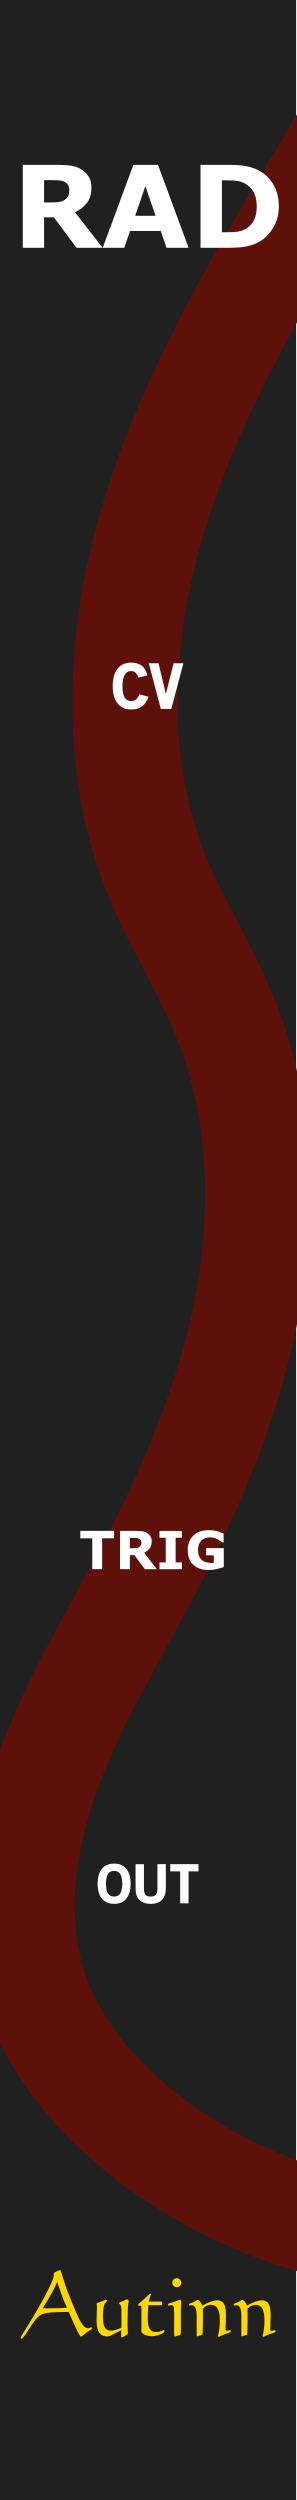
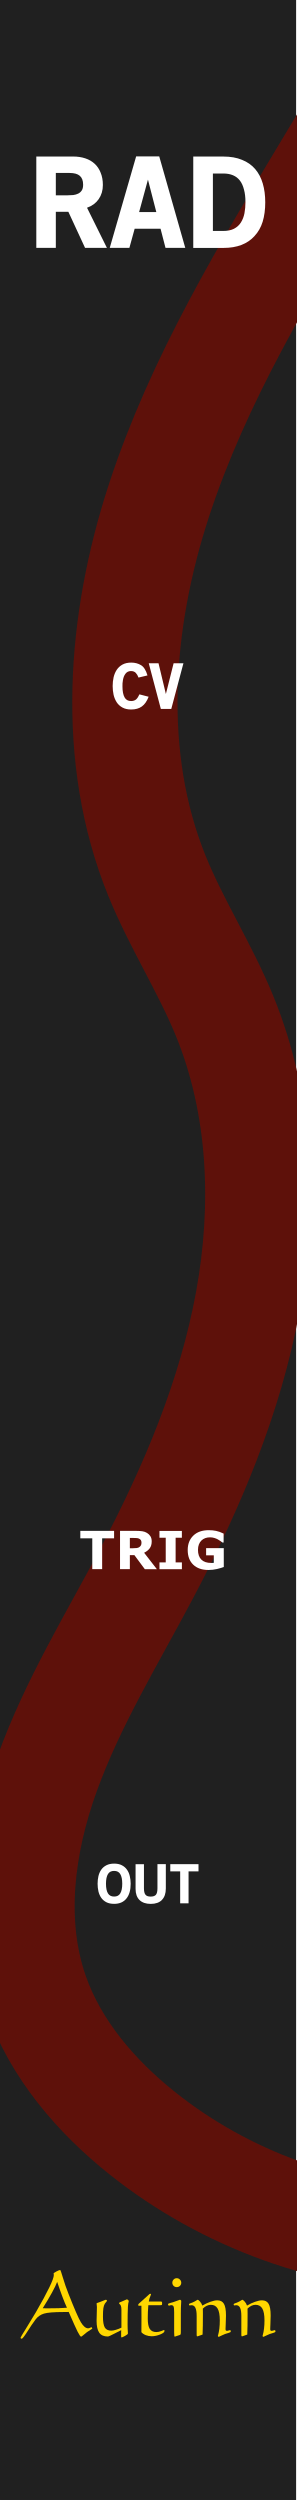
<svg xmlns="http://www.w3.org/2000/svg" width="45" height="380" viewBox="0 0 11.906 100.542" version="1.1" id="svg8">
  <defs id="defs2">
    </defs>
  <g id="layer1" transform="translate(0,-196.4583)">
    <path style="opacity:1;vector-effect:none;fill:#202020;fill-opacity:1;fill-rule:evenodd;stroke:none;stroke-width:0.344;stroke-linecap:butt;stroke-linejoin:round;stroke-miterlimit:4;stroke-dasharray:none;stroke-dashoffset:0;stroke-opacity:1;paint-order:normal" d="M 0,196.458 H 11.906 V 297 H 0 Z" id="rect817" />
    <path style="fill:none;stroke:#5e110a;stroke-width:4.233;stroke-linecap:butt;stroke-linejoin:miter;stroke-miterlimit:4;stroke-dasharray:none;stroke-opacity:1" d="m 17.592,286.532 c -4.28,-0.08 -8.52,-1.609 -11.865,-4.279 -1.869,-1.492 -3.492,-3.382 -4.279,-5.641 -0.99,-2.843 -0.568,-6.013 0.456,-8.844 1.024,-2.831 2.613,-5.416 4.018,-8.078 1.815,-3.44 3.344,-7.07 4.045,-10.896 0.701,-3.826 0.538,-7.872 -0.933,-11.473 -0.79,-1.934 -1.938,-3.705 -2.723,-5.641 -1.928,-4.755 -1.516,-10.2 0.076,-15.079 1.592,-4.878 4.284,-9.31 6.926,-13.709 0.195,-0.324 0.389,-0.648 0.584,-0.973" id="path4666" />
    <g aria-label="Autinn" style="font-style:normal;font-weight:normal;font-size:7.056px;line-height:1.25;font-family:sans-serif;letter-spacing:0px;word-spacing:0px;fill:#ffd700;fill-opacity:1;stroke:none;stroke-width:0.265" id="text3739" transform="matrix(0.476,0,0,0.476,0.2857471,151.5054)">
      <path d="m 5.056,289.419 q -0.176,-0.379 -0.386,-0.937 -0.21,-0.558 -0.441,-1.251 -0.117,0.327 -0.438,0.909 -0.317,0.582 -0.782,1.319 0.107,0.007 0.224,0.007 0.121,0 0.362,0 0.393,0 0.754,-0.01 0.365,-0.014 0.706,-0.038 z m 0.148,0.355 q -0.1,0 -0.248,0.003 -0.145,0.003 -0.196,0.003 -1.206,0 -1.647,0.134 -0.441,0.134 -0.717,0.506 -0.314,0.42 -0.692,1.02 -0.379,0.596 -0.472,0.596 -0.041,0 -0.065,-0.024 -0.028,-0.024 -0.028,-0.069 0,-0.041 0.448,-0.754 0.448,-0.717 0.837,-1.381 0.754,-1.302 1.137,-2.098 0.386,-0.796 0.386,-1.058 0,-0.034 -0.01,-0.076 -0.01,-0.045 -0.01,-0.052 0,-0.041 0.234,-0.169 0.238,-0.127 0.324,-0.127 0.038,0 0.231,0.658 0.193,0.655 0.462,1.333 0.758,1.936 1.061,2.436 0.307,0.5 0.603,0.5 0.083,0 0.172,-0.045 0.09,-0.048 0.103,-0.048 0.021,0 0.048,0.038 0.031,0.038 0.031,0.069 0,0.021 -0.155,0.117 -0.155,0.097 -0.293,0.193 -0.127,0.097 -0.293,0.241 -0.162,0.141 -0.207,0.141 -0.076,0 -0.293,-0.424 -0.214,-0.424 -0.751,-1.664 z" style="font-style:normal;font-variant:normal;font-weight:normal;font-stretch:normal;font-family:'Calligraph421 BT';-inkscape-font-specification:'Calligraph421 BT';stroke-width:0.265;fill:#ffd700;fill-opacity:1" id="path4612" />
      <path d="m 9.641,291.311 q -0.245,0.121 -0.61,0.31 -0.431,0.227 -0.517,0.227 -0.496,0 -0.727,-0.317 -0.227,-0.317 -0.227,-1.009 0,-0.169 0.014,-0.558 0.014,-0.393 0.014,-0.613 0,-0.048 -0.014,-0.145 -0.014,-0.1 -0.014,-0.152 0,-0.028 0.121,-0.065 0.096,-0.031 0.162,-0.055 0.152,-0.055 0.307,-0.121 0.158,-0.069 0.172,-0.069 0.052,0 0.083,0.024 0.031,0.021 0.031,0.059 0,0.041 -0.076,0.117 -0.072,0.076 -0.107,0.138 -0.083,0.141 -0.121,0.376 -0.034,0.234 -0.034,0.71 0,0.658 0.158,0.923 0.162,0.262 0.548,0.262 0.141,0 0.365,-0.065 0.227,-0.066 0.489,-0.186 v -1.512 q 0,-0.403 -0.162,-0.486 -0.031,-0.014 -0.031,-0.028 0,-0.11 0.083,-0.131 0.024,-0.003 0.045,-0.01 0.152,-0.055 0.324,-0.141 0.172,-0.086 0.2,-0.086 0.045,0 0.103,0.055 0.059,0.055 0.059,0.093 0,0.003 -0.007,0.031 -0.048,0.179 -0.065,0.438 -0.014,0.238 -0.021,0.63 -0.007,0.389 -0.007,0.865 0,0.369 0.024,0.706 0.003,0.052 0.003,0.062 0,0.079 -0.238,0.207 -0.238,0.131 -0.296,0.131 -0.021,0 -0.031,-0.031 -0.007,-0.028 -0.007,-0.097 v -0.103 q 0,-0.076 0,-0.172 0.003,-0.097 0.007,-0.21 z" style="font-style:normal;font-variant:normal;font-weight:normal;font-stretch:normal;font-family:'Calligraph421 BT';-inkscape-font-specification:'Calligraph421 BT';stroke-width:0.265;fill:#ffd700;fill-opacity:1" id="path4614" />
      <path d="m 11.346,291.486 q 0.003,-0.307 0.003,-0.603 0.003,-0.296 0.003,-0.658 0,-0.217 -0.003,-0.462 0,-0.245 -0.003,-0.513 h -0.196 q -0.045,0 -0.059,-0.01 -0.01,-0.014 -0.014,-0.059 0.003,-0.072 0.062,-0.117 0.021,-0.017 0.028,-0.024 l 0.799,-0.72 q 0.055,-0.055 0.079,-0.069 0.024,-0.017 0.048,-0.017 0.024,0 0.045,0.021 0.021,0.017 0.021,0.045 0,0.01 -0.034,0.083 -0.121,0.255 -0.152,0.51 h 1.037 q 0.048,0 0.065,0.034 0.021,0.034 0.021,0.121 0,0.103 -0.024,0.131 -0.024,0.024 -0.158,0.024 h -0.982 q -0.024,0.303 -0.038,0.589 -0.01,0.282 -0.01,0.537 0,0.613 0.169,0.878 0.172,0.265 0.558,0.265 0.2,0 0.417,-0.086 0.217,-0.09 0.231,-0.09 0.014,0 0.024,0.017 0.01,0.014 0.01,0.031 v 0.052 q 0,0.134 -0.365,0.282 -0.365,0.148 -0.706,0.148 -0.269,0 -0.5,-0.09 -0.231,-0.09 -0.376,-0.251 z" style="font-style:normal;font-variant:normal;font-weight:normal;font-stretch:normal;font-family:'Calligraph421 BT';-inkscape-font-specification:'Calligraph421 BT';stroke-width:0.265;fill:#ffd700;fill-opacity:1" id="path4616" />
      <path d="m 14.678,289.922 v 1.557 q 0,0.048 -0.007,0.103 0,0.014 0,0.017 0,0.048 -0.024,0.079 -0.021,0.028 -0.076,0.048 -0.124,0.041 -0.262,0.086 -0.138,0.048 -0.141,0.048 -0.028,0 -0.041,-0.062 -0.014,-0.062 -0.014,-0.314 v -1.698 q 0,-0.389 -0.055,-0.486 -0.055,-0.1 -0.2,-0.1 -0.038,0 -0.1,0.021 -0.059,0.021 -0.076,0.021 -0.038,0 -0.062,-0.035 -0.024,-0.034 -0.024,-0.093 0.003,-0.052 0.203,-0.103 0.141,-0.034 0.234,-0.065 0.169,-0.055 0.355,-0.127 0.186,-0.076 0.21,-0.076 0.034,0 0.072,0.034 0.041,0.034 0.041,0.069 0,0.014 -0.003,0.083 -0.031,0.479 -0.031,0.992 z m -0.348,-3.001 q 0.158,0 0.269,0.114 0.114,0.114 0.114,0.269 0,0.158 -0.11,0.265 -0.11,0.107 -0.272,0.107 -0.155,0 -0.265,-0.107 -0.107,-0.11 -0.107,-0.265 0,-0.158 0.107,-0.269 0.11,-0.114 0.265,-0.114 z" style="font-style:normal;font-variant:normal;font-weight:normal;font-stretch:normal;font-family:'Calligraph421 BT';-inkscape-font-specification:'Calligraph421 BT';stroke-width:0.265;fill:#ffd700;fill-opacity:1" id="path4618" />
      <path d="m 16.015,291.707 v -1.581 q 0,-0.486 -0.107,-0.703 -0.103,-0.22 -0.331,-0.22 -0.031,0 -0.079,0.01 -0.045,0.01 -0.062,0.01 -0.034,0 -0.055,-0.028 -0.017,-0.028 -0.017,-0.079 0,-0.034 0.131,-0.079 0.096,-0.031 0.152,-0.055 0.21,-0.086 0.389,-0.207 0.048,-0.031 0.055,-0.031 0.072,0 0.203,0.148 0.131,0.145 0.2,0.344 0.348,-0.207 0.689,-0.324 0.341,-0.121 0.575,-0.121 0.389,0 0.562,0.296 0.172,0.293 0.172,0.989 0,0.32 -0.021,0.706 -0.017,0.386 -0.017,0.441 0,0.086 0.031,0.117 0.031,0.031 0.11,0.031 0.041,0 0.121,-0.031 0.083,-0.031 0.121,-0.031 0.028,0 0.045,0.031 0.017,0.031 0.017,0.083 0,0.072 -0.196,0.124 -0.165,0.045 -0.282,0.086 -0.169,0.066 -0.341,0.152 -0.169,0.09 -0.189,0.09 -0.034,0 -0.059,-0.024 -0.024,-0.021 -0.024,-0.055 0,-0.007 0.014,-0.052 0.148,-0.51 0.148,-1.254 0,-0.686 -0.183,-1.003 -0.183,-0.317 -0.572,-0.317 -0.176,0 -0.351,0.083 -0.172,0.083 -0.327,0.238 0,0.048 0.003,0.203 0.003,0.152 0.003,0.255 0,0.527 -0.007,0.978 -0.007,0.448 -0.021,0.758 l -0.403,0.141 q -0.003,0 -0.014,0.003 -0.01,0.003 -0.028,0.003 -0.031,0 -0.045,-0.028 -0.01,-0.028 -0.01,-0.1 z" style="font-style:normal;font-variant:normal;font-weight:normal;font-stretch:normal;font-family:'Calligraph421 BT';-inkscape-font-specification:'Calligraph421 BT';stroke-width:0.265;fill:#ffd700;fill-opacity:1" id="path4620" />
      <path d="m 19.79,291.707 v -1.581 q 0,-0.486 -0.107,-0.703 -0.103,-0.22 -0.331,-0.22 -0.031,0 -0.079,0.01 -0.045,0.01 -0.062,0.01 -0.034,0 -0.055,-0.028 -0.017,-0.028 -0.017,-0.079 0,-0.034 0.131,-0.079 0.096,-0.031 0.152,-0.055 0.21,-0.086 0.389,-0.207 0.048,-0.031 0.055,-0.031 0.072,0 0.203,0.148 0.131,0.145 0.2,0.344 0.348,-0.207 0.689,-0.324 0.341,-0.121 0.575,-0.121 0.389,0 0.562,0.296 0.172,0.293 0.172,0.989 0,0.32 -0.021,0.706 -0.017,0.386 -0.017,0.441 0,0.086 0.031,0.117 0.031,0.031 0.11,0.031 0.041,0 0.121,-0.031 0.083,-0.031 0.121,-0.031 0.028,0 0.045,0.031 0.017,0.031 0.017,0.083 0,0.072 -0.196,0.124 -0.165,0.045 -0.282,0.086 -0.169,0.066 -0.341,0.152 -0.169,0.09 -0.189,0.09 -0.034,0 -0.059,-0.024 -0.024,-0.021 -0.024,-0.055 0,-0.007 0.014,-0.052 0.148,-0.51 0.148,-1.254 0,-0.686 -0.183,-1.003 -0.183,-0.317 -0.572,-0.317 -0.176,0 -0.351,0.083 -0.172,0.083 -0.327,0.238 0,0.048 0.003,0.203 0.003,0.152 0.003,0.255 0,0.527 -0.007,0.978 -0.007,0.448 -0.021,0.758 l -0.403,0.141 q -0.003,0 -0.014,0.003 -0.01,0.003 -0.028,0.003 -0.031,0 -0.045,-0.028 -0.01,-0.028 -0.01,-0.1 z" style="font-style:normal;font-variant:normal;font-weight:normal;font-stretch:normal;font-family:'Calligraph421 BT';-inkscape-font-specification:'Calligraph421 BT';stroke-width:0.265;fill:#ffd700;fill-opacity:1" id="path4622" />
    </g>
    <g style="font-style:normal;font-weight:normal;font-size:3.528px;line-height:1.25;font-family:sans-serif;letter-spacing:0px;word-spacing:0px;fill:#000000;fill-opacity:1;stroke:none;stroke-width:0.265" id="text4707" />
    <g style="font-style:normal;font-weight:normal;font-size:13.333px;line-height:1.25;font-family:sans-serif;letter-spacing:0px;word-spacing:0px;fill:#000000;fill-opacity:1;stroke:none" id="flowRoot4709" />
    <g aria-label="CV" style="font-style:normal;font-variant:normal;font-weight:500;font-stretch:normal;font-size:2.117px;line-height:1.25;font-family:OldSansBlack;-inkscape-font-specification:'OldSansBlack, Medium';font-variant-ligatures:normal;font-variant-position:normal;font-variant-caps:normal;font-variant-numeric:normal;font-variant-alternates:normal;font-feature-settings:normal;text-indent:0;text-align:start;text-decoration:none;text-decoration-line:none;text-decoration-style:solid;text-decoration-color:#000000;letter-spacing:0px;word-spacing:0px;text-transform:none;writing-mode:lr-tb;direction:ltr;text-orientation:mixed;dominant-baseline:auto;baseline-shift:baseline;text-anchor:start;white-space:normal;shape-padding:0;opacity:1;vector-effect:none;fill:#ffffff;fill-opacity:1;stroke:none;stroke-width:0.265;stroke-linecap:butt;stroke-linejoin:miter;stroke-miterlimit:4;stroke-dasharray:none;stroke-dashoffset:0;stroke-opacity:1" id="text851">
      <path d="m 5.705,224.87 q 0.086,-0.062 0.151,-0.156 0.067,-0.094 0.121,-0.235 l -0.37,-0.096 q -0.027,0.059 -0.057,0.109 -0.03,0.049 -0.067,0.086 -0.037,0.035 -0.089,0.054 -0.049,0.02 -0.121,0.02 -0.183,0 -0.262,-0.146 -0.086,-0.151 -0.086,-0.445 0,-0.054 0.002,-0.121 0.005,-0.067 0.017,-0.133 0.012,-0.069 0.035,-0.133 0.025,-0.064 0.062,-0.114 0.037,-0.052 0.091,-0.082 0.057,-0.032 0.131,-0.032 0.128,0 0.198,0.074 0.069,0.074 0.109,0.188 l 0.361,-0.086 q -0.047,-0.161 -0.111,-0.259 -0.062,-0.101 -0.148,-0.153 -0.17,-0.104 -0.395,-0.104 -0.207,0 -0.351,0.079 -0.143,0.079 -0.232,0.212 -0.086,0.131 -0.126,0.301 -0.037,0.17 -0.037,0.351 0,0.183 0.037,0.353 0.04,0.168 0.126,0.301 0.086,0.131 0.23,0.21 0.143,0.079 0.351,0.079 0.262,0 0.432,-0.123 z" style="font-size:2.469px;stroke-width:0.265" id="path871" />
      <path d="m 6.888,224.969 0.489,-1.837 H 6.982 l -0.311,1.237 -0.296,-1.237 H 5.982 l 0.486,1.837 z" style="font-size:2.469px;stroke-width:0.265" id="path873" />
    </g>
    <g aria-label="OUT" style="font-style:normal;font-variant:normal;font-weight:500;font-stretch:normal;font-size:2.117px;line-height:1.25;font-family:OldSansBlack;-inkscape-font-specification:'OldSansBlack, Medium';font-variant-ligatures:normal;font-variant-position:normal;font-variant-caps:normal;font-variant-numeric:normal;font-variant-alternates:normal;font-feature-settings:normal;text-indent:0;text-align:start;text-decoration:none;text-decoration-line:none;text-decoration-style:solid;text-decoration-color:#000000;letter-spacing:0px;word-spacing:0px;text-transform:none;writing-mode:lr-tb;direction:ltr;text-orientation:mixed;dominant-baseline:auto;baseline-shift:baseline;text-anchor:start;white-space:normal;shape-padding:0;opacity:1;vector-effect:none;fill:#ffffff;fill-opacity:1;stroke:none;stroke-width:0.265;stroke-linecap:butt;stroke-linejoin:miter;stroke-miterlimit:4;stroke-dasharray:none;stroke-dashoffset:0;stroke-opacity:1" id="text859">
      <path d="m 5.086,272.809 q 0.169,-0.21 0.169,-0.593 0,-0.163 -0.036,-0.309 -0.034,-0.148 -0.114,-0.258 -0.078,-0.112 -0.205,-0.176 -0.125,-0.066 -0.309,-0.066 -0.184,0 -0.311,0.066 -0.127,0.064 -0.207,0.176 -0.078,0.11 -0.114,0.258 -0.034,0.146 -0.034,0.309 0,0.163 0.034,0.311 0.036,0.146 0.114,0.258 0.08,0.11 0.207,0.176 0.127,0.064 0.311,0.064 0.324,0 0.495,-0.216 z m -0.25,-0.982 q 0.08,0.131 0.08,0.389 0,0.258 -0.08,0.389 -0.076,0.127 -0.246,0.127 -0.171,0 -0.248,-0.127 -0.08,-0.131 -0.08,-0.389 0,-0.258 0.08,-0.389 0.076,-0.127 0.248,-0.127 0.169,0 0.246,0.127 z" style="stroke-width:0.265" id="path881" />
      <path d="m 6.512,272.866 q 0.157,-0.159 0.157,-0.459 v -0.978 H 6.332 v 0.974 q 0,0.182 -0.061,0.256 -0.03,0.036 -0.083,0.055 -0.051,0.019 -0.131,0.019 -0.15,0 -0.207,-0.076 -0.061,-0.074 -0.061,-0.258 v -0.969 H 5.452 v 0.993 q 0,0.292 0.159,0.449 0.161,0.155 0.451,0.155 0.294,0 0.451,-0.159 z" style="stroke-width:0.265" id="path883" />
      <path d="m 7.583,271.719 h 0.4 v -0.29 H 6.848 v 0.29 h 0.398 v 1.285 h 0.337 z" style="stroke-width:0.265" id="path885" />
    </g>
    <path style="font-weight:bold;font-size:2.117px;font-family:Sans;-inkscape-font-specification:'Sans Bold';fill:#ffffff;stroke-width:5.564" d="M 4.588,258.324 H 4.108 v 1.241 H 3.711 v -1.241 H 3.23 v -0.298 h 1.358 z m 1.102,0.174 q 0,-0.058 -0.024,-0.099 -0.024,-0.041 -0.082,-0.065 -0.04,-0.017 -0.094,-0.02 -0.054,-0.004 -0.125,-0.004 H 5.222 v 0.414 h 0.122 q 0.095,0 0.159,-0.009 0.064,-0.009 0.107,-0.042 0.041,-0.032 0.06,-0.07 0.02,-0.039 0.02,-0.104 z m 0.619,1.068 H 5.824 L 5.405,259.001 H 5.222 v 0.564 H 4.827 v -1.539 h 0.666 q 0.136,0 0.235,0.015 0.098,0.015 0.184,0.067 0.087,0.052 0.137,0.134 0.052,0.082 0.052,0.206 0,0.171 -0.08,0.278 -0.079,0.107 -0.225,0.179 z m 1.006,0 H 6.413 v -0.273 h 0.252 v -0.993 H 6.413 v -0.273 h 0.901 v 0.273 H 7.063 v 0.993 h 0.252 z m 1.685,-0.088 q -0.103,0.04 -0.274,0.081 -0.171,0.039 -0.34,0.039 -0.393,0 -0.615,-0.213 -0.222,-0.214 -0.222,-0.59 0,-0.359 0.224,-0.578 0.224,-0.22 0.625,-0.22 0.152,0 0.289,0.028 0.137,0.027 0.306,0.109 v 0.361 h -0.044 q -0.029,-0.022 -0.085,-0.061 -0.056,-0.04 -0.107,-0.068 -0.06,-0.033 -0.141,-0.057 -0.08,-0.024 -0.169,-0.024 -0.105,0 -0.191,0.031 -0.086,0.031 -0.154,0.095 -0.065,0.062 -0.103,0.158 -0.037,0.095 -0.037,0.22 0,0.255 0.135,0.391 0.135,0.135 0.4,0.135 0.023,0 0.05,-0.001 0.028,-0.001 0.051,-0.003 v -0.302 H 8.289 v -0.29 h 0.71 z" id="text1" aria-label="TRIG" />
-     <path d="m 2.786,204.11 q 0,-0.125 -0.052,-0.215 -0.052,-0.09 -0.177,-0.141 -0.087,-0.036 -0.204,-0.043 -0.116,-0.009 -0.271,-0.009 H 1.772 v 0.898 h 0.264 q 0.206,0 0.345,-0.02 0.139,-0.02 0.233,-0.092 0.09,-0.069 0.13,-0.152 0.043,-0.085 0.043,-0.226 z m 1.341,2.313 H 3.077 L 2.168,205.2 H 1.772 v 1.223 h -0.855 v -3.334 h 1.442 q 0.296,0 0.508,0.034 0.213,0.034 0.399,0.146 0.188,0.112 0.298,0.291 0.112,0.177 0.112,0.446 0,0.369 -0.172,0.602 -0.17,0.233 -0.488,0.387 z m 3.457,0 H 6.696 l -0.231,-0.674 h -1.236 l -0.231,0.674 H 4.132 l 1.232,-3.334 h 0.99 z m -1.328,-1.285 -0.41,-1.196 -0.41,1.196 z m 4.958,-0.378 q 0,0.466 -0.213,0.835 -0.213,0.367 -0.537,0.564 -0.244,0.148 -0.535,0.206 -0.291,0.058 -0.69,0.058 H 8.064 v -3.334 h 1.209 q 0.408,0 0.703,0.069 0.296,0.067 0.497,0.193 0.345,0.21 0.542,0.569 0.199,0.356 0.199,0.84 z m -0.889,-0.007 q 0,-0.329 -0.121,-0.562 -0.119,-0.235 -0.378,-0.367 -0.132,-0.065 -0.271,-0.087 -0.137,-0.025 -0.414,-0.025 H 8.924 v 2.087 h 0.217 q 0.307,0 0.45,-0.027 0.143,-0.029 0.28,-0.103 0.235,-0.134 0.345,-0.358 0.11,-0.226 0.11,-0.558 z" id="text2" style="font-weight:bold;font-size:4.586px;font-family:Sans;-inkscape-font-specification:'Sans Bold';fill:#ffffff;stroke-width:5.564" aria-label="RAD" />
+     <path d="M 3.421,206.428 H 4.3 L 3.5,204.813 q 0.306,-0.109 0.469,-0.346 0.168,-0.242 0.168,-0.568 0,-0.282 -0.089,-0.494 -0.084,-0.217 -0.242,-0.361 -0.153,-0.143 -0.375,-0.217 -0.222,-0.074 -0.494,-0.074 H 1.46 v 3.675 h 0.785 v -1.452 h 0.504 z m -0.212,-2.899 q 0.064,0.054 0.099,0.143 0.035,0.089 0.035,0.217 0,0.143 -0.054,0.227 -0.054,0.084 -0.143,0.128 -0.089,0.044 -0.202,0.059 -0.114,0.01 -0.227,0.01 H 2.245 v -0.899 h 0.548 q 0.286,0 0.415,0.114 z m 3.447,2.899 H 7.451 L 6.404,202.749 H 5.475 l -1.062,3.679 h 0.79 l 0.212,-0.77 h 1.042 z m -0.706,-2.746 0.336,1.304 h -0.691 z m 4.287,2.267 q 0.222,-0.237 0.326,-0.573 0.104,-0.341 0.104,-0.78 0,-0.42 -0.099,-0.756 -0.099,-0.341 -0.306,-0.583 -0.207,-0.242 -0.528,-0.37 -0.316,-0.133 -0.756,-0.133 H 7.772 v 3.675 H 8.987 q 0.82,0 1.25,-0.479 z M 9.649,203.722 q 0.109,0.143 0.163,0.361 0.059,0.212 0.059,0.504 0,0.237 -0.04,0.449 -0.04,0.207 -0.143,0.37 -0.099,0.158 -0.277,0.252 -0.173,0.089 -0.445,0.089 H 8.562 v -2.311 H 8.977 q 0.454,0 0.672,0.286 z" id="text3" style="font-size:4.939px;font-family:OldSansBlack;-inkscape-font-specification:OldSansBlack;fill:#ffffff;stroke-width:5.564" aria-label="RAD" />
  </g>
</svg>
